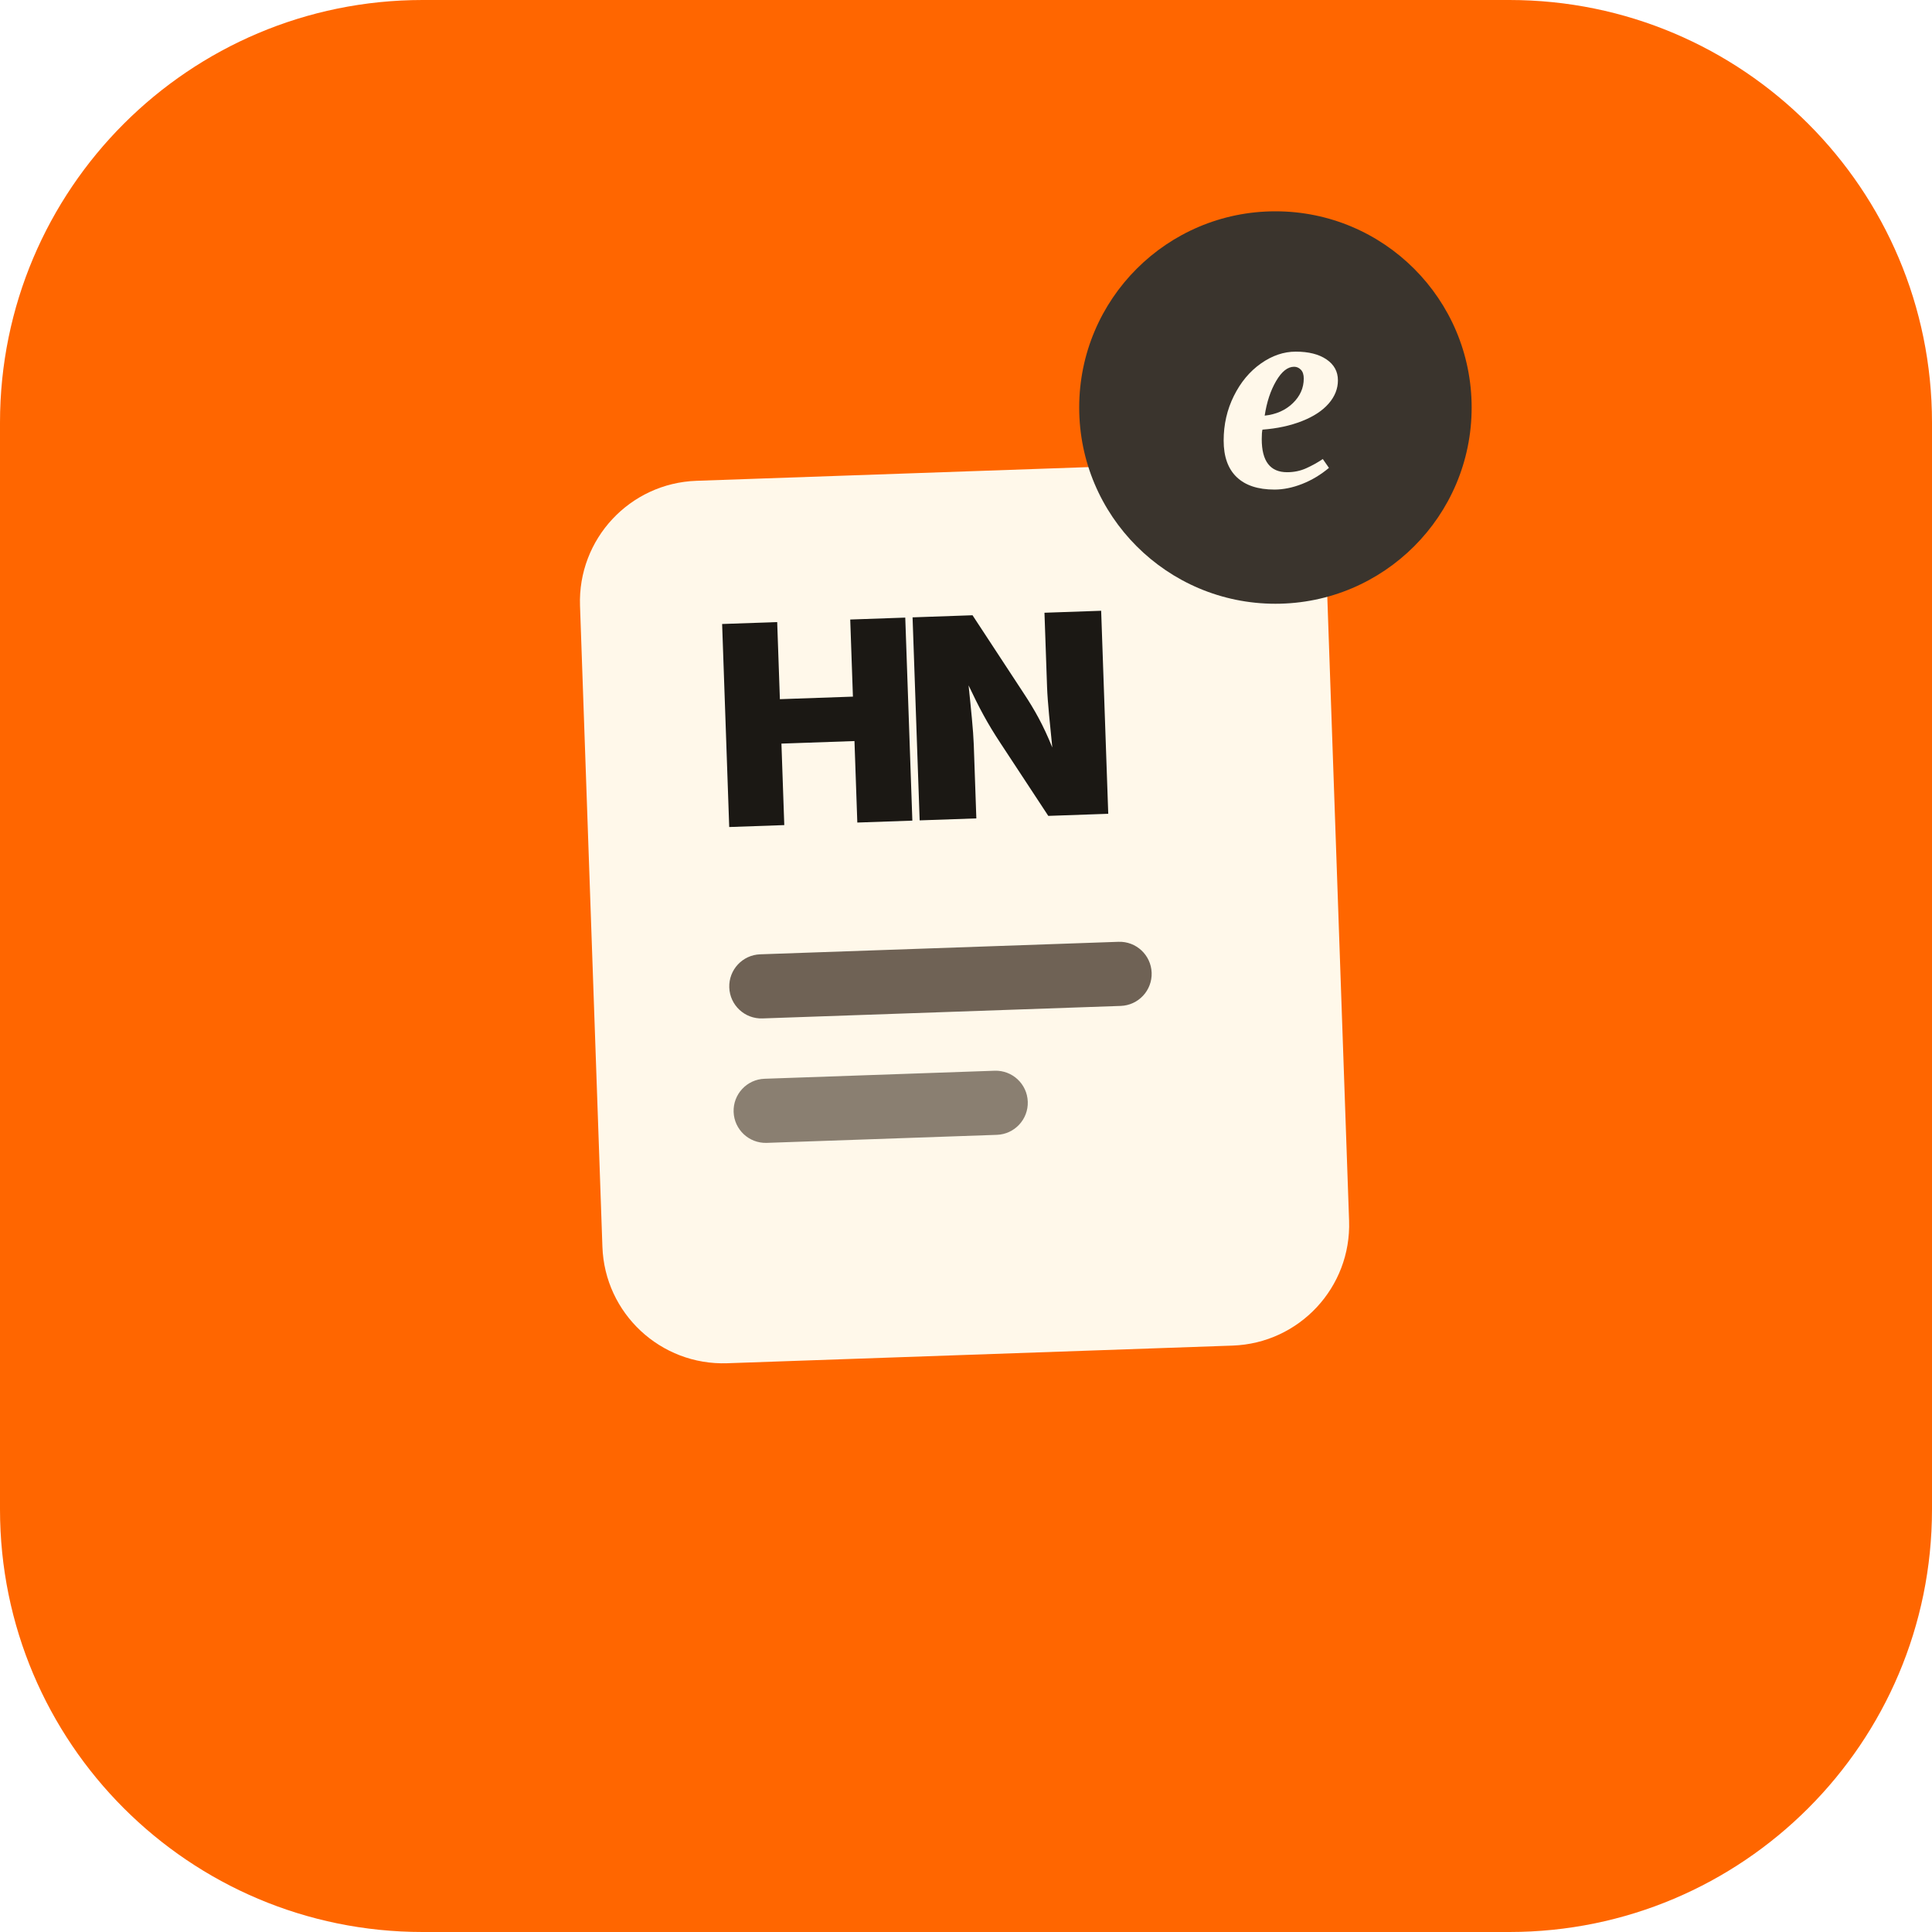
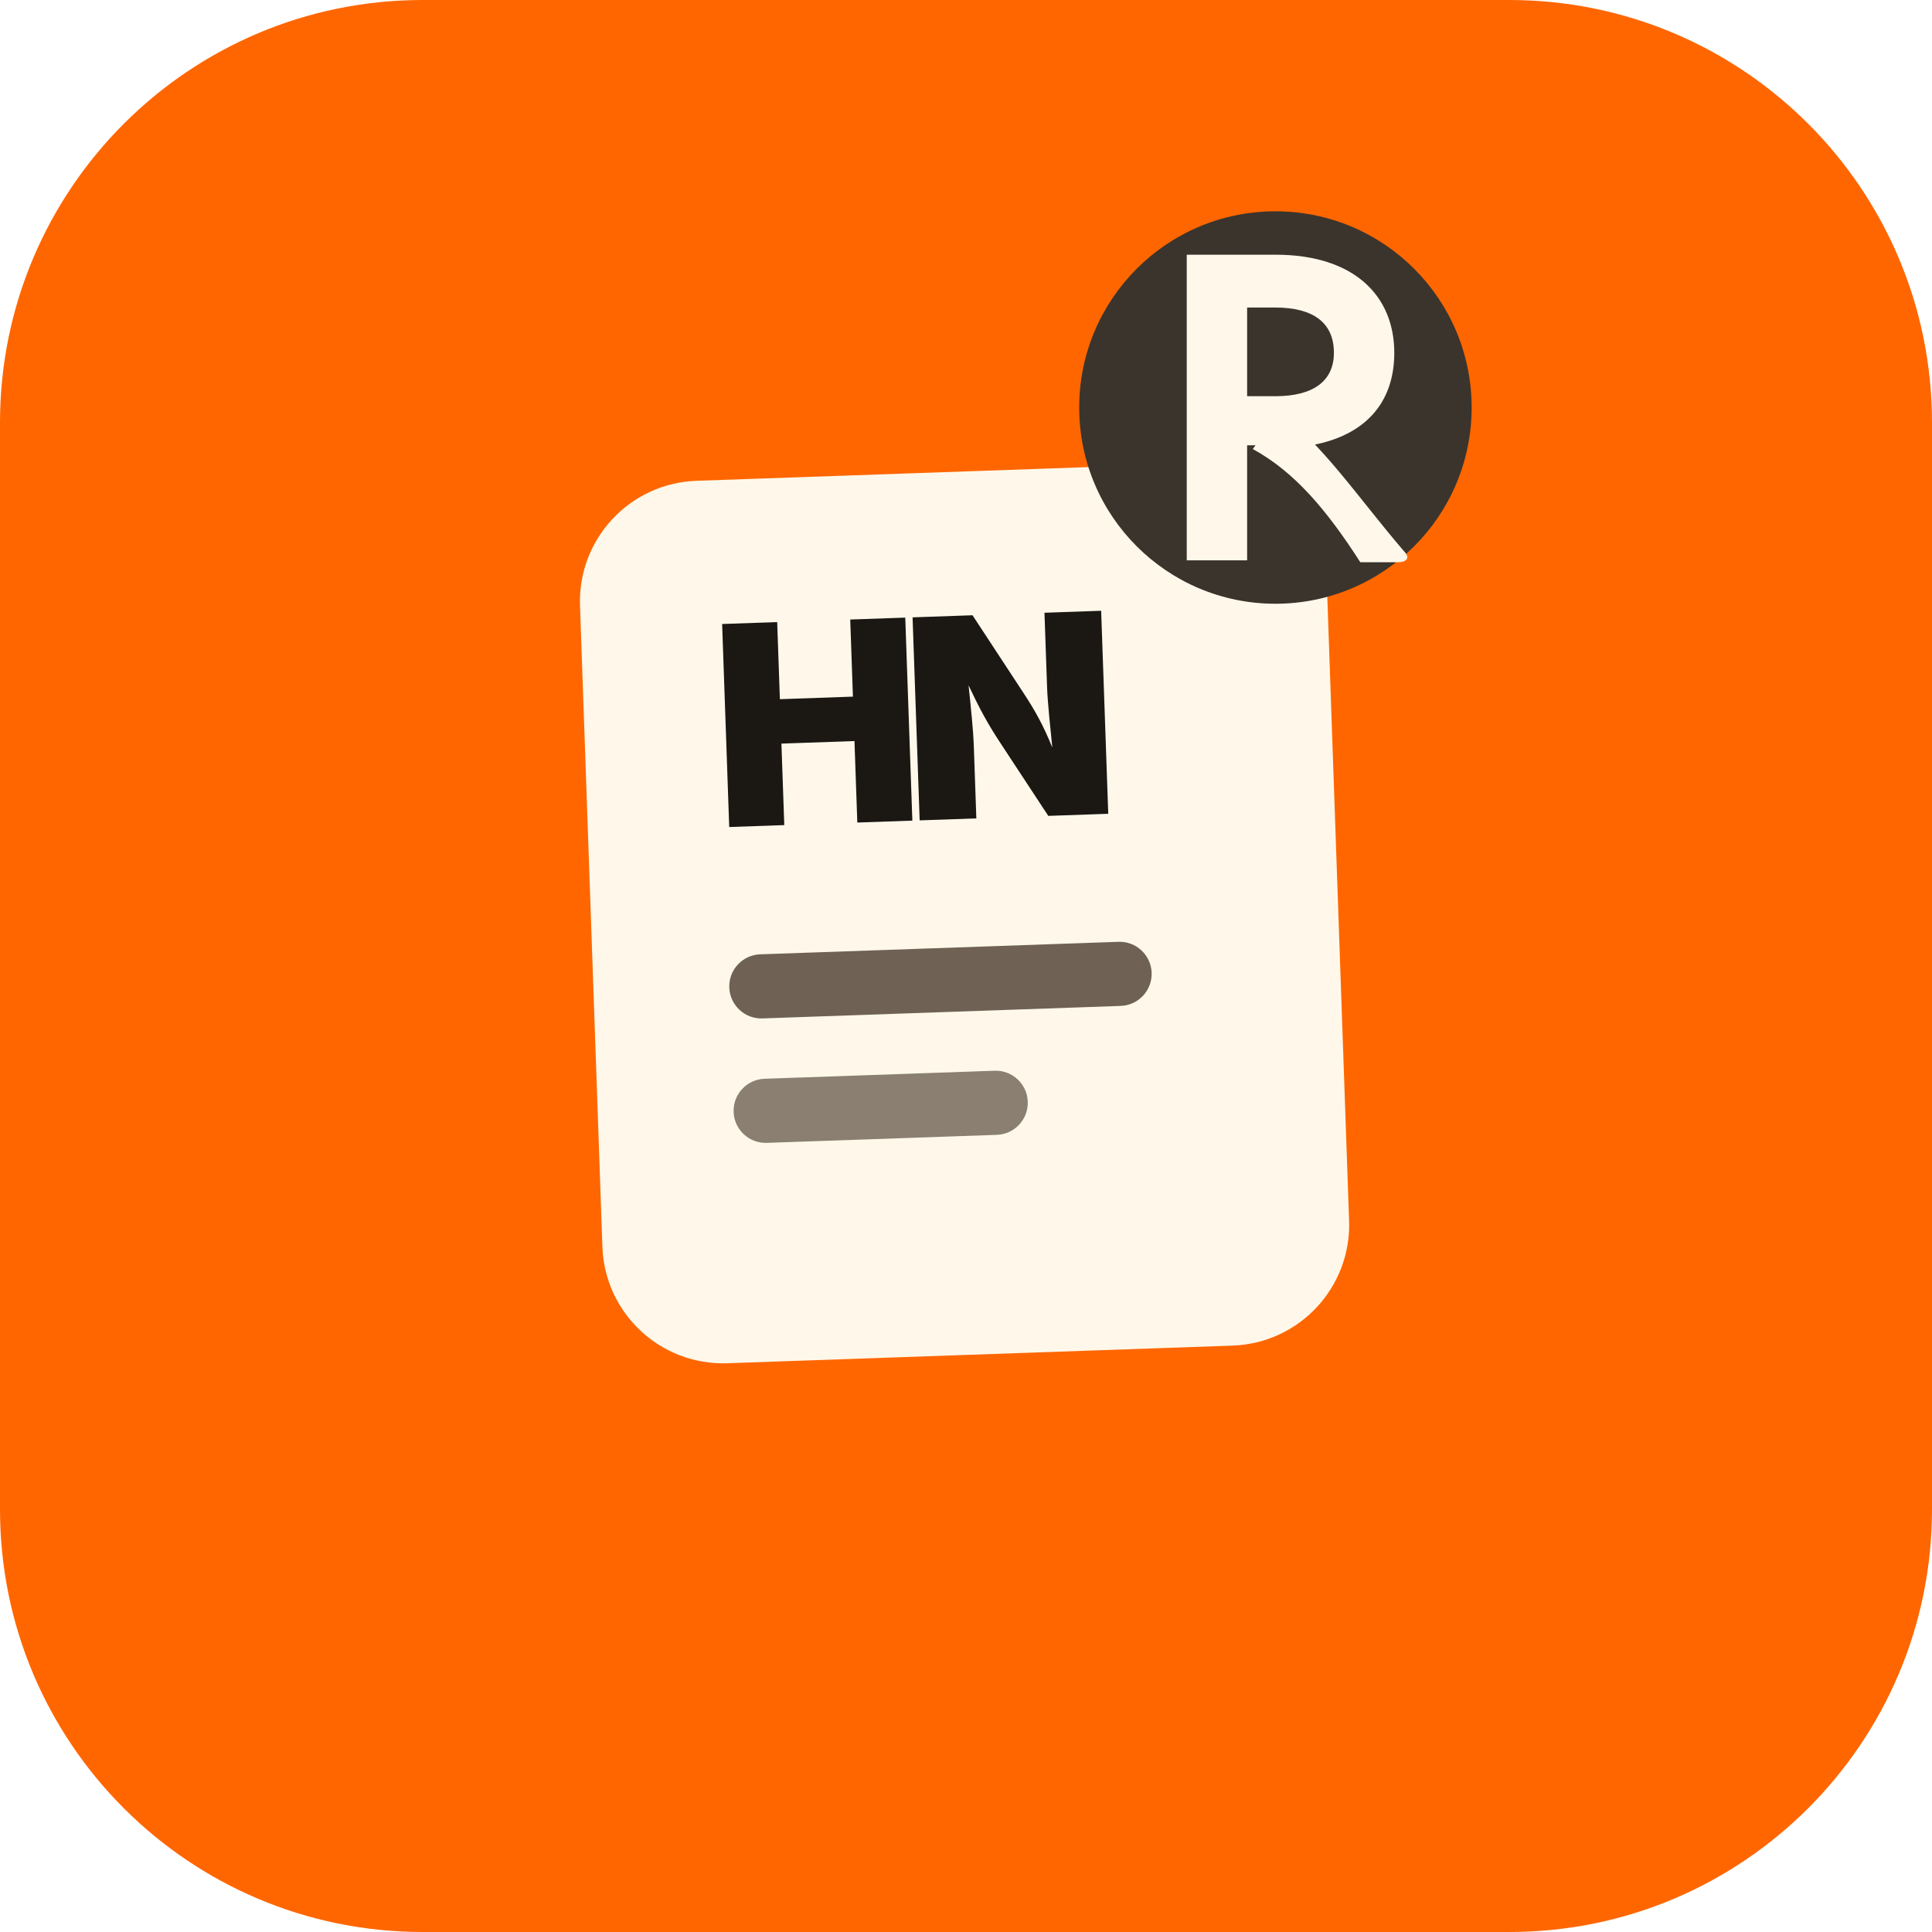
<svg xmlns="http://www.w3.org/2000/svg" viewBox="0 0 1024 1024" role="img" aria-label="HN Refined">
  <rect width="1024" height="1024" rx="224" fill="#ff6600" />
  <g transform="translate(314 250) rotate(-2 198 256)">
    <rect width="396" height="468" rx="64" fill="#fff8ea" />
    <text x="68" y="184" fill="#1b1814" font-family="-apple-system, BlinkMacSystemFont, 'SF Pro Display', system-ui, sans-serif" font-size="148" font-weight="850" letter-spacing="-10">HN</text>
    <rect x="72" y="252" width="224" height="34" rx="17" fill="#6f6255" />
    <rect x="72" y="318" width="156" height="34" rx="17" fill="#8a7f71" />
  </g>
  <g transform="translate(676 216)">
    <circle cx="0" cy="0" r="104" fill="#3a342d" />
-     <text x="-31" y="42" fill="#fff8ea" font-family="Georgia, 'Times New Roman', serif" font-size="152" font-style="italic" font-weight="700">e</text>
+     <g data-mark="refined-r-s1" fill="#fff8ea">
+       <path fill-rule="evenodd" d="M-47-81H0C42-81 63-59 63-29C63-2 47 15 19 20H-15V81H-47ZM-15-53V-6H0C20-6 31-14 31-29C31-45 20-53 0-53Z" />
+       <path d="M2 3C24 18 44 48 68 76C72 80 69 82 65 82H45C27 54 10 34-12 22Z" />
+     </g>
  </g>
</svg>
